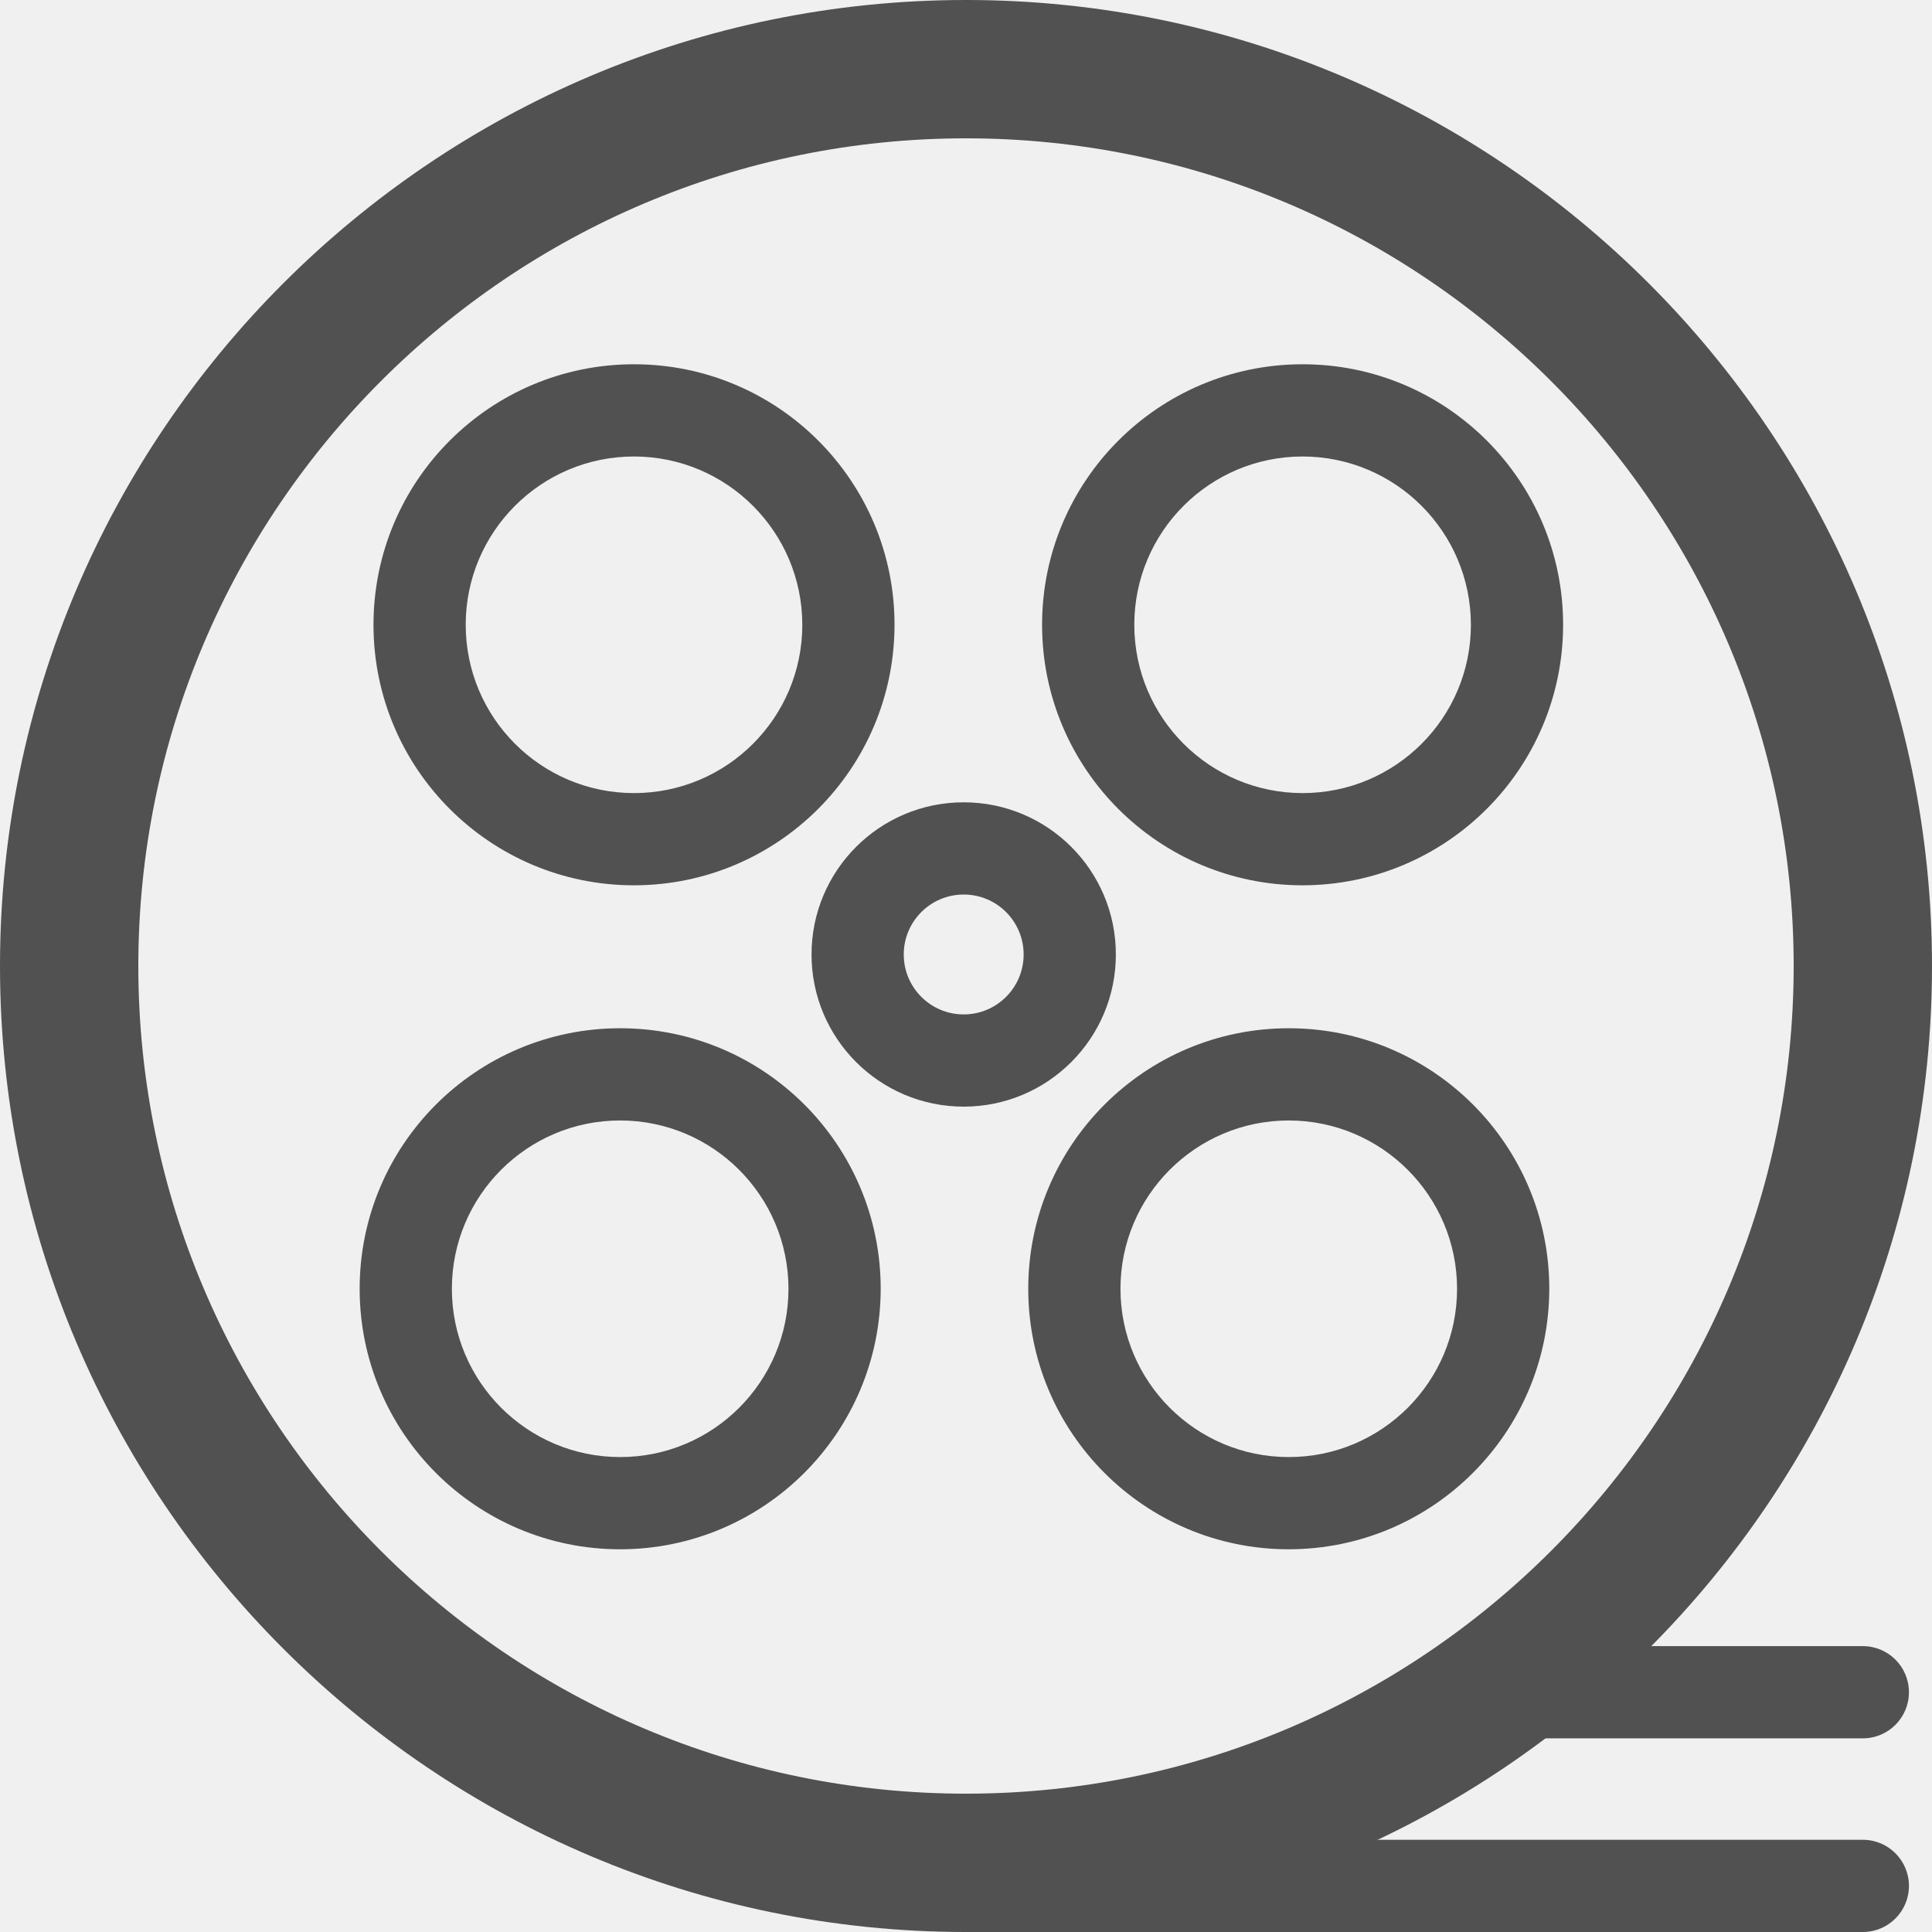
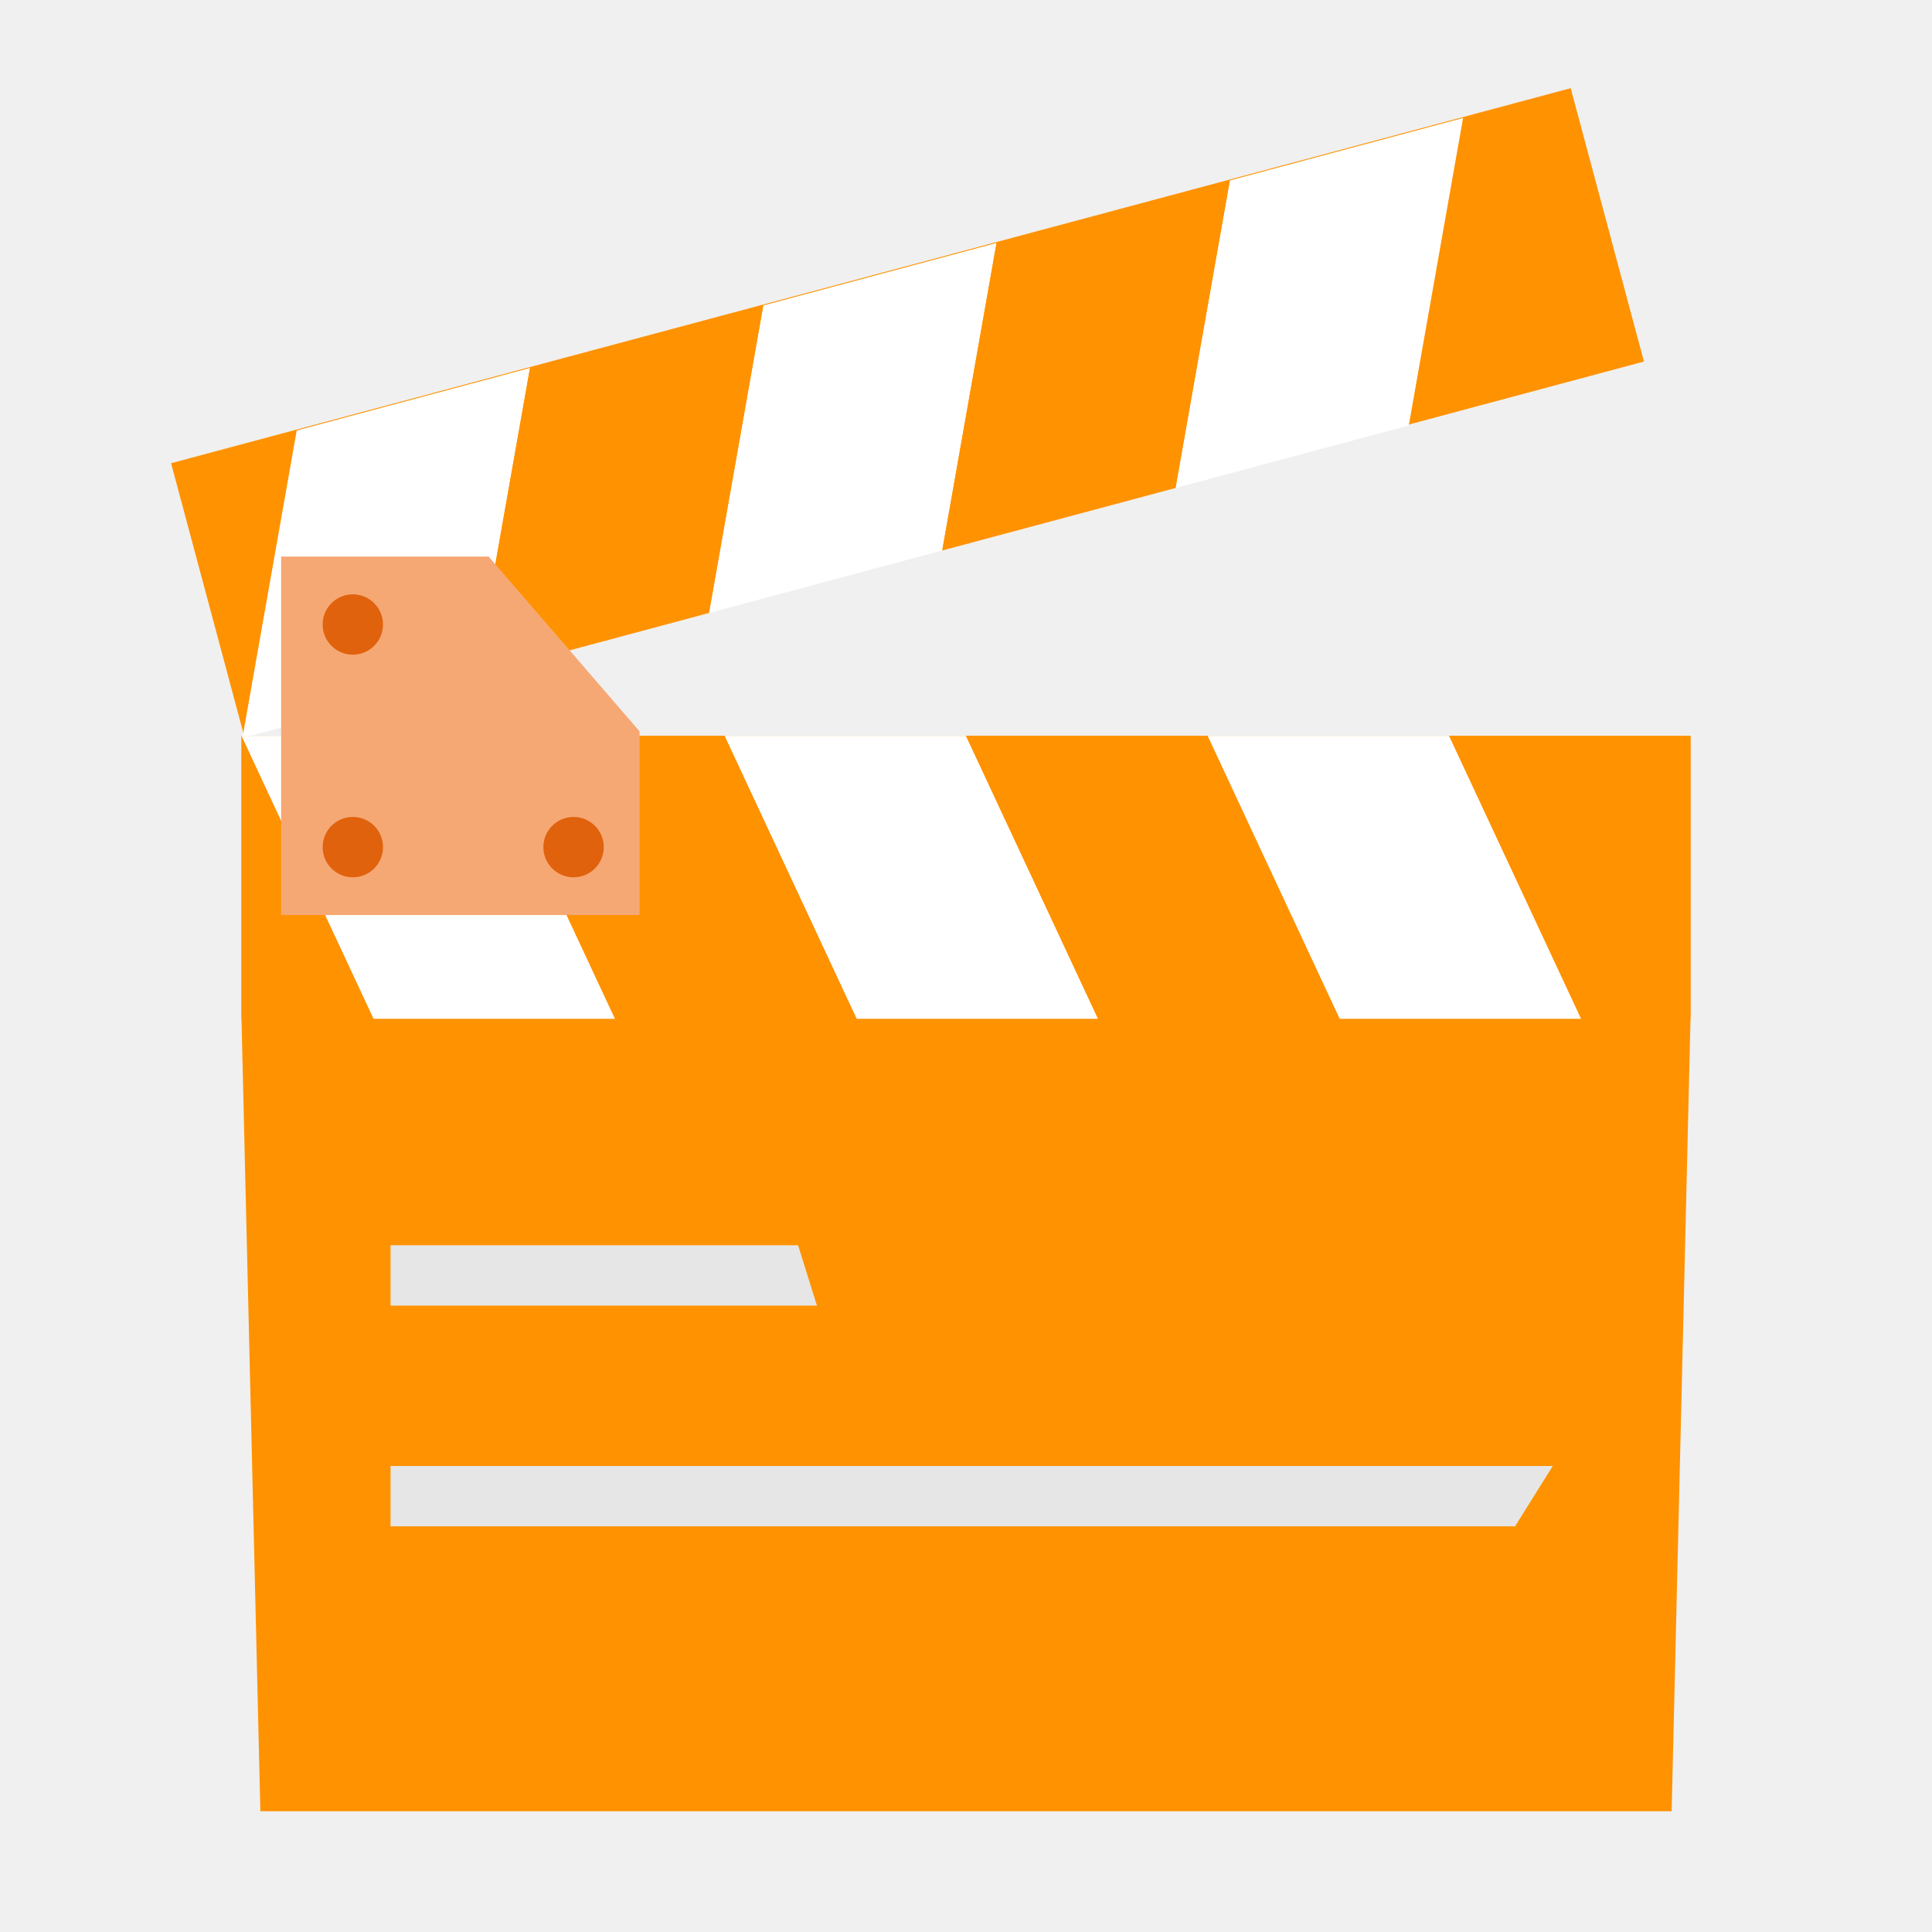
- <svg xmlns="http://www.w3.org/2000/svg" t="1623822110495" class="icon" viewBox="0 0 1024 1024" version="1.1" p-id="10816" width="200" height="200">
+ <svg xmlns="http://www.w3.org/2000/svg" t="1623822926689" class="icon" viewBox="0 0 1024 1024" version="1.1" p-id="25962" width="200" height="200">
  <defs>
    <style type="text/css" />
  </defs>
-   <path d="M512 1024C229.728 1024 0 794.272 0 512S229.728 0 512 0 1024 229.728 1024 512 794.272 1024 512 1024z m0-950.683C270.101 73.317 73.317 270.101 73.317 512S270.101 950.683 512 950.683 950.683 753.899 950.683 512 753.899 73.317 512 73.317z" fill="#515151" p-id="10817" />
-   <path d="M336.038 469.232a138.081 138.081 0 1 1 138.081-138.081 138.228 138.228 0 0 1-138.081 138.081z m0-227.284a89.203 89.203 0 1 0 89.203 89.203A89.301 89.301 0 0 0 336.038 241.947zM690.406 469.232a138.081 138.081 0 1 1 138.081-138.081 138.228 138.228 0 0 1-138.081 138.081z m0-227.284a89.203 89.203 0 1 0 89.203 89.203A89.301 89.301 0 0 0 690.406 241.947zM510.778 586.539a80.649 80.649 0 1 1 80.649-80.649 80.649 80.649 0 0 1-80.649 80.649z m0-112.42a31.771 31.771 0 1 0 31.771 31.771 31.771 31.771 0 0 0-31.771-31.771zM328.706 821.155a138.081 138.081 0 1 1 138.081-138.081 138.228 138.228 0 0 1-138.081 138.081z m0-227.284a89.203 89.203 0 1 0 89.203 89.203 89.301 89.301 0 0 0-89.203-89.203zM683.074 821.155a138.081 138.081 0 1 1 138.081-138.081 138.228 138.228 0 0 1-138.081 138.081z m0-227.284a89.203 89.203 0 1 0 89.203 89.203 89.301 89.301 0 0 0-89.203-89.203zM987.341 1024H513.222a24.439 24.439 0 0 1 0-48.878h474.119a24.439 24.439 0 0 1 0 48.878zM987.341 921.356h-196.442a24.439 24.439 0 0 1 0-48.878H987.341a24.439 24.439 0 0 1 0 48.878z" fill="#515151" p-id="10818" />
+   <path d="M128 390h768v150.027L886 960H138l-10-419.691V390z" fill="#FF9201" p-id="25963" />
+   <path d="M90.673 245.512L832.5 46.739l38.823 144.889L129.5 390.4z" fill="#FF9201" p-id="25964" />
+   <path d="M157.272 228.154l123.639-33.128-28.792 163.006-123.638 33.129zM404.549 161.9l123.639-33.129L499.4 291.774 375.758 324.9z m247.277-66.261L775.465 62.51l-28.792 163.006-123.638 33.129z" fill="#FFFFFF" p-id="25965" />
+   <path d="M280.911 195.026L404.549 161.9l-28.791 163-123.639 33.132z m247.277-66.258l123.638-33.129-28.791 163.006L499.4 291.774z" fill="#FF9201" p-id="25966" />
+   <path d="M128 390h768v150H128z" fill="#FF9201" p-id="25967" />
+   <path d="M768 390H640l70 150h128z m-256 0H384l70 150h128z m-256 0H128l70 150h128z" fill="#FFFFFF" p-id="25968" />
+   <path d="M640 390H512l70 150h128z m-256 0H256l70 150h128z" fill="#FF9201" p-id="25969" />
+   <path d="M149 295h110l80 92.641V485H149V295z" fill="#f6a874" p-id="25970" />
+   <path d="M187 433a16 16 0 1 1-16 16 16 16 0 0 1 16-16z m0-118a16 16 0 1 1-16 16 16 16 0 0 1 16-16z m117 118a16 16 0 1 1-16 16 16 16 0 0 1 16-16z" fill="#e0620d" p-id="25971" />
+   <path d="M207 660h216l10 32H207v-32z m0 117h616l-20 32H207v-32z" fill="#e6e6e6" p-id="25972" />
</svg>
